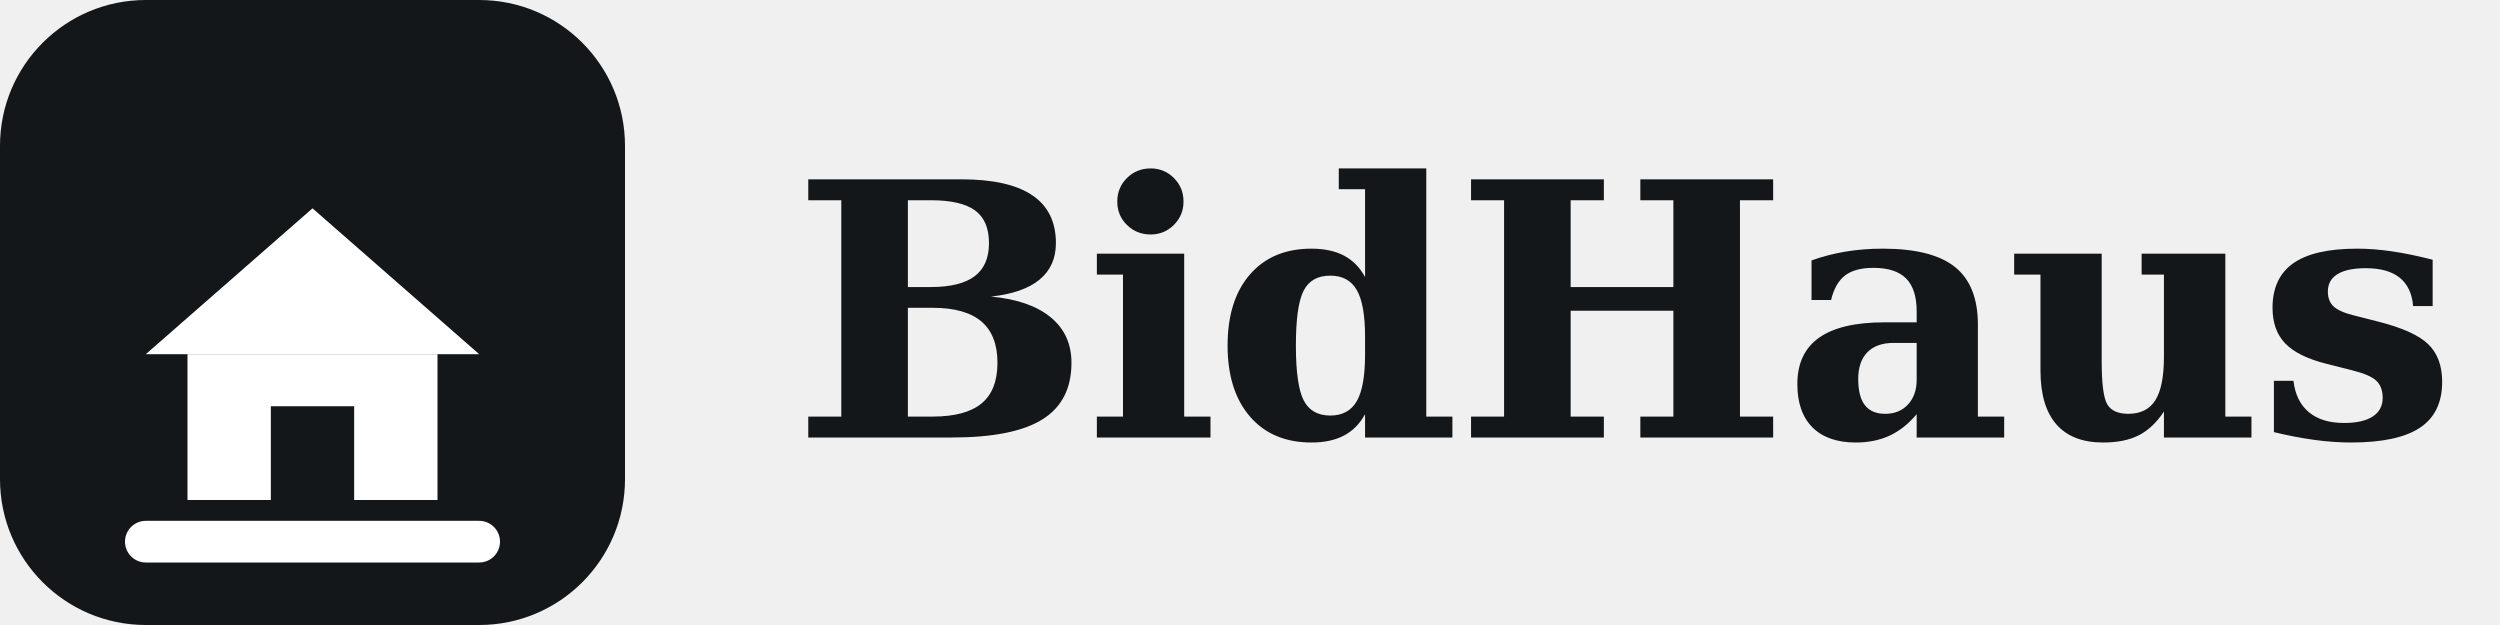
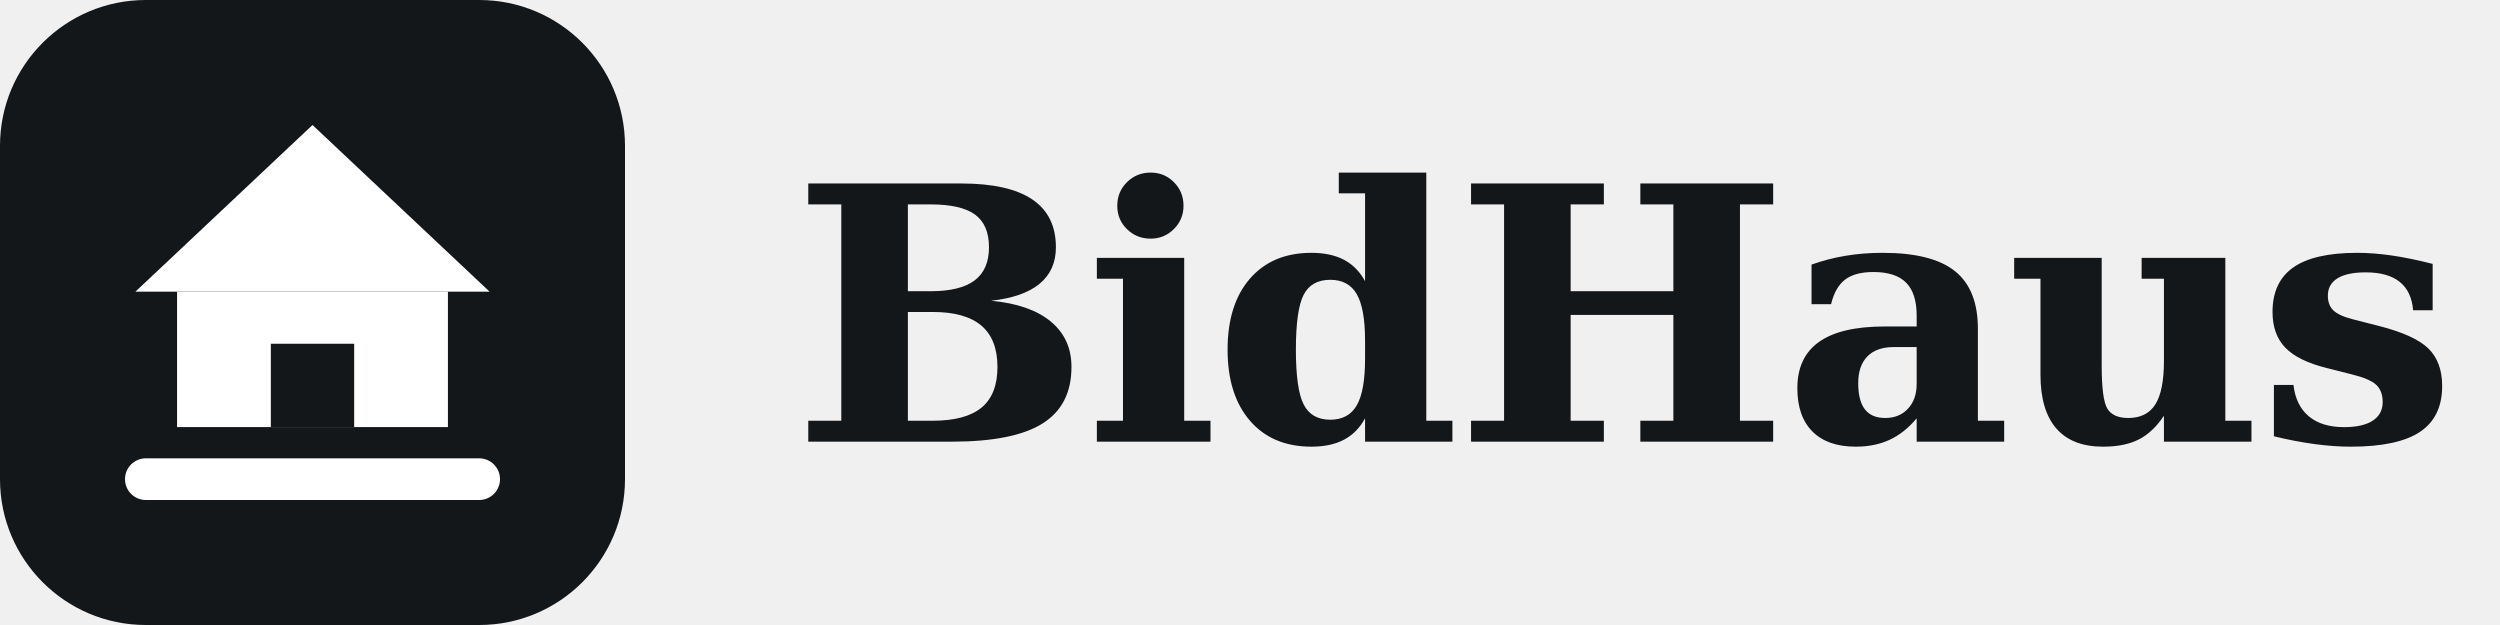
<svg xmlns="http://www.w3.org/2000/svg" viewBox="0 0 240 60" role="img" aria-label="BidHaus">
  <rect x="0" y="0" width="60" height="60" rx="14" fill="#14171A" />
-   <path d="M14 34 L30 20 L46 34 Z" fill="#FFFFFF" />
-   <rect x="18" y="34" width="24" height="14" fill="#FFFFFF" />
-   <rect x="26" y="39" width="8" height="9" fill="#14171A" />
-   <rect x="12" y="50" width="36" height="4" rx="2" fill="#FFFFFF" />
-   <path d="M77.594 42.0V39.991H80.765V19.223H77.594V17.214H92.286Q96.818 17.214 99.093 18.741Q101.367 20.269 101.367 23.34Q101.367 25.548 99.798 26.843Q98.229 28.138 95.142 28.47Q98.877 28.818 100.869 30.462Q102.861 32.105 102.861 34.828Q102.861 38.514 100.081 40.257Q97.3 42.0 91.373 42.0ZM87.156 27.557H89.331Q92.187 27.557 93.564 26.519Q94.942 25.481 94.942 23.34Q94.942 21.182 93.606 20.202Q92.27 19.223 89.331 19.223H87.156ZM87.156 39.991H89.53Q92.701 39.991 94.229 38.729Q95.756 37.468 95.756 34.828Q95.756 32.172 94.212 30.86Q92.668 29.549 89.53 29.549H87.156ZM107.258 19.355Q107.258 18.011 108.188 17.089Q109.118 16.168 110.463 16.168Q111.774 16.168 112.695 17.089Q113.617 18.011 113.617 19.355Q113.617 20.667 112.695 21.588Q111.774 22.51 110.463 22.51Q109.118 22.51 108.188 21.597Q107.258 20.684 107.258 19.355ZM113.683 39.991H116.207V42.0H105.299V39.991H107.806V26.361H105.299V24.353H113.683ZM131.046 34.048V32.305Q131.046 29.217 130.249 27.839Q129.452 26.461 127.709 26.461Q125.883 26.461 125.144 27.914Q124.405 29.366 124.405 33.168Q124.405 36.97 125.153 38.431Q125.9 39.892 127.709 39.892Q129.452 39.892 130.249 38.514Q131.046 37.136 131.046 34.048ZM136.923 39.991H139.43V42.0H131.046V39.759Q130.299 41.137 129.029 41.809Q127.759 42.481 125.9 42.481Q122.148 42.481 119.998 39.991Q117.848 37.501 117.848 33.168Q117.848 28.818 119.998 26.345Q122.148 23.871 125.9 23.871Q127.759 23.871 129.029 24.543Q130.299 25.216 131.046 26.594V18.16H128.523V16.168H136.923ZM141.221 42.0V39.991H144.391V19.223H141.221V17.214H153.971V19.223H150.783V27.557H160.644V19.223H157.473V17.214H170.223V19.223H167.036V39.991H170.223V42.0H157.473V39.991H160.644V29.831H150.783V39.991H153.971V42.0ZM189.877 31.159V39.991H192.401V42.0H184V39.759Q182.838 41.153 181.411 41.817Q179.983 42.481 178.157 42.481Q175.451 42.481 173.998 41.029Q172.545 39.576 172.545 36.87Q172.545 33.898 174.629 32.421Q176.712 30.943 180.913 30.943H184V29.897Q184 27.756 182.988 26.735Q181.975 25.714 179.85 25.714Q178.09 25.714 177.136 26.436Q176.181 27.158 175.783 28.802H173.907V25.0Q175.484 24.436 177.177 24.153Q178.871 23.871 180.746 23.871Q185.478 23.871 187.678 25.631Q189.877 27.391 189.877 31.159ZM184 36.455V32.919H181.792Q180.149 32.919 179.269 33.815Q178.389 34.712 178.389 36.389Q178.389 38.065 179.028 38.896Q179.667 39.726 180.979 39.726Q182.34 39.726 183.17 38.829Q184 37.933 184 36.455ZM213.632 24.353V39.991H216.139V42.0H207.738V39.51Q206.692 41.087 205.331 41.784Q203.97 42.481 201.895 42.481Q198.923 42.481 197.404 40.73Q195.885 38.979 195.885 35.575V26.361H193.361V24.353H201.762V34.662Q201.762 37.949 202.31 38.837Q202.857 39.726 204.318 39.726Q206.095 39.726 206.917 38.414Q207.738 37.103 207.738 34.247V26.361H205.597V24.353ZM218.295 41.485V36.555H220.171Q220.403 38.53 221.648 39.568Q222.893 40.605 225.035 40.605Q226.828 40.605 227.782 39.983Q228.737 39.36 228.737 38.198Q228.737 37.136 228.131 36.555Q227.525 35.974 225.782 35.542L223.358 34.928Q220.619 34.247 219.39 32.977Q218.162 31.707 218.162 29.549Q218.162 26.677 220.154 25.274Q222.146 23.871 226.296 23.871Q227.857 23.871 229.625 24.128Q231.393 24.386 233.535 24.934V29.383H231.659Q231.509 27.573 230.372 26.66Q229.235 25.747 227.11 25.747Q225.317 25.747 224.396 26.32Q223.474 26.893 223.474 27.988Q223.474 28.885 224.005 29.399Q224.537 29.914 225.915 30.263L228.322 30.877Q231.792 31.757 233.12 33.052Q234.448 34.347 234.448 36.654Q234.448 39.643 232.315 41.062Q230.181 42.481 225.682 42.481Q224.039 42.481 222.196 42.232Q220.353 41.983 218.295 41.485Z" fill="#14171A" />
+   <path d="M30 12 L47 28 L13 28 Z" fill="#FFFFFF" />
+   <rect x="17" y="28" width="26" height="13" fill="#FFFFFF" />
+   <rect x="26" y="33" width="8" height="8" fill="#14171A" />
+   <rect x="12" y="44" width="36" height="4" rx="2" fill="#FFFFFF" />
+   <g transform="translate(0 0.4)">
+     <path d="M77.594 42.0V39.991H80.765V19.223H77.594V17.214H92.286Q96.818 17.214 99.093 18.741Q101.367 20.269 101.367 23.34Q101.367 25.548 99.798 26.843Q98.229 28.138 95.142 28.47Q98.877 28.818 100.869 30.462Q102.861 32.105 102.861 34.828Q102.861 38.514 100.081 40.257Q97.3 42.0 91.373 42.0ZM87.156 27.557H89.331Q92.187 27.557 93.564 26.519Q94.942 25.481 94.942 23.34Q94.942 21.182 93.606 20.202Q92.27 19.223 89.331 19.223H87.156ZM87.156 39.991H89.53Q92.701 39.991 94.229 38.729Q95.756 37.468 95.756 34.828Q95.756 32.172 94.212 30.86Q92.668 29.549 89.53 29.549H87.156ZM107.258 19.355Q107.258 18.011 108.188 17.089Q109.118 16.168 110.463 16.168Q111.774 16.168 112.695 17.089Q113.617 18.011 113.617 19.355Q113.617 20.667 112.695 21.588Q111.774 22.51 110.463 22.51Q109.118 22.51 108.188 21.597Q107.258 20.684 107.258 19.355ZM113.683 39.991H116.207V42.0H105.299V39.991H107.806V26.361H105.299V24.353H113.683ZM131.046 34.048V32.305Q131.046 29.217 130.249 27.839Q129.452 26.461 127.709 26.461Q125.883 26.461 125.144 27.914Q124.405 29.366 124.405 33.168Q124.405 36.97 125.153 38.431Q125.9 39.892 127.709 39.892Q129.452 39.892 130.249 38.514Q131.046 37.136 131.046 34.048ZM136.923 39.991H139.43V42.0H131.046V39.759Q130.299 41.137 129.029 41.809Q127.759 42.481 125.9 42.481Q122.148 42.481 119.998 39.991Q117.848 37.501 117.848 33.168Q117.848 28.818 119.998 26.345Q122.148 23.871 125.9 23.871Q127.759 23.871 129.029 24.543Q130.299 25.216 131.046 26.594V18.16H128.523V16.168H136.923Z" fill="#14171A" />
+     <path d="M141.221 42.0V39.991H144.391V19.223H141.221V17.214H153.971V19.223H150.783V27.557H160.644V19.223H157.473V17.214H170.223V19.223H167.036V39.991H170.223V42.0H157.473V39.991H160.644V29.831H150.783V39.991H153.971V42.0ZM189.877 31.159V39.991H192.401V42.0H184V39.759Q182.838 41.153 181.411 41.817Q179.983 42.481 178.157 42.481Q175.451 42.481 173.998 41.029Q172.545 39.576 172.545 36.87Q172.545 33.898 174.629 32.421Q176.712 30.943 180.913 30.943H184V29.897Q184 27.756 182.988 26.735Q181.975 25.714 179.85 25.714Q178.09 25.714 177.136 26.436Q176.181 27.158 175.783 28.802H173.907V25.0Q175.484 24.436 177.177 24.153Q178.871 23.871 180.746 23.871Q185.478 23.871 187.678 25.631Q189.877 27.391 189.877 31.159ZM184 36.455V32.919H181.792Q180.149 32.919 179.269 33.815Q178.389 34.712 178.389 36.389Q178.389 38.065 179.028 38.896Q179.667 39.726 180.979 39.726Q182.34 39.726 183.17 38.829Q184 37.933 184 36.455ZM213.632 24.353V39.991H216.139V42.0H207.738V39.51Q206.692 41.087 205.331 41.784Q203.97 42.481 201.895 42.481Q198.923 42.481 197.404 40.73Q195.885 38.979 195.885 35.575V26.361H193.361V24.353H201.762V34.662Q201.762 37.949 202.31 38.837Q202.857 39.726 204.318 39.726Q206.095 39.726 206.917 38.414Q207.738 37.103 207.738 34.247V26.361H205.597V24.353ZM218.295 41.485V36.555H220.171Q220.403 38.53 221.648 39.568Q222.893 40.605 225.035 40.605Q226.828 40.605 227.782 39.983Q228.737 39.36 228.737 38.198Q228.737 37.136 228.131 36.555Q227.525 35.974 225.782 35.542L223.358 34.928Q220.619 34.247 219.39 32.977Q218.162 31.707 218.162 29.549Q218.162 26.677 220.154 25.274Q222.146 23.871 226.296 23.871Q227.857 23.871 229.625 24.128Q231.393 24.386 233.535 24.934V29.383H231.659Q231.509 27.573 230.372 26.66Q229.235 25.747 227.11 25.747Q225.317 25.747 224.396 26.32Q223.474 26.893 223.474 27.988Q223.474 28.885 224.005 29.399Q224.537 29.914 225.915 30.263L228.322 30.877Q231.792 31.757 233.12 33.052Q234.448 34.347 234.448 36.654Q234.448 39.643 232.315 41.062Q230.181 42.481 225.682 42.481Q224.039 42.481 222.196 42.232Q220.353 41.983 218.295 41.485Z" fill="#14171A" />
+   </g>
</svg>
